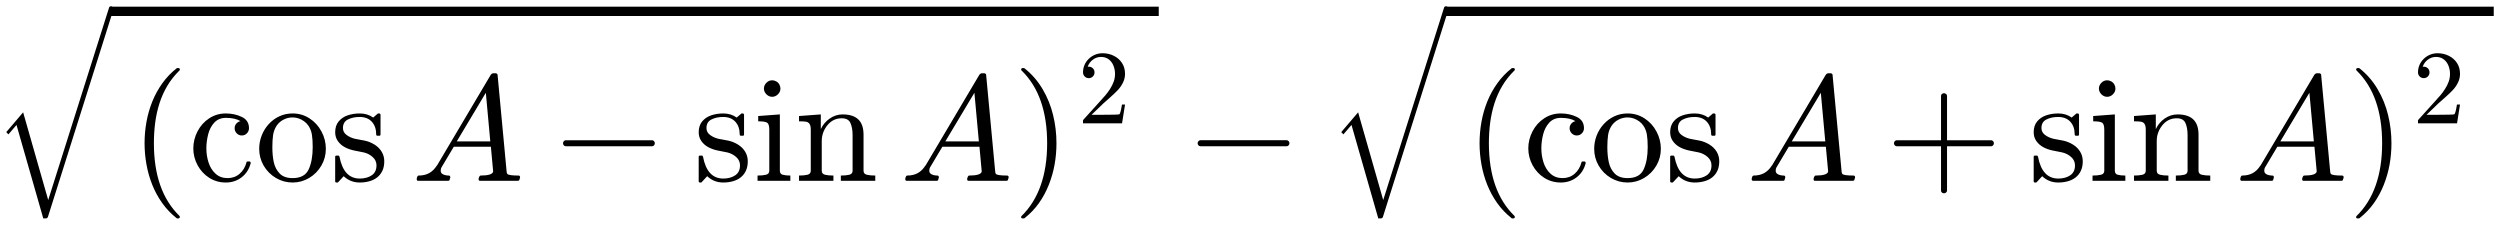
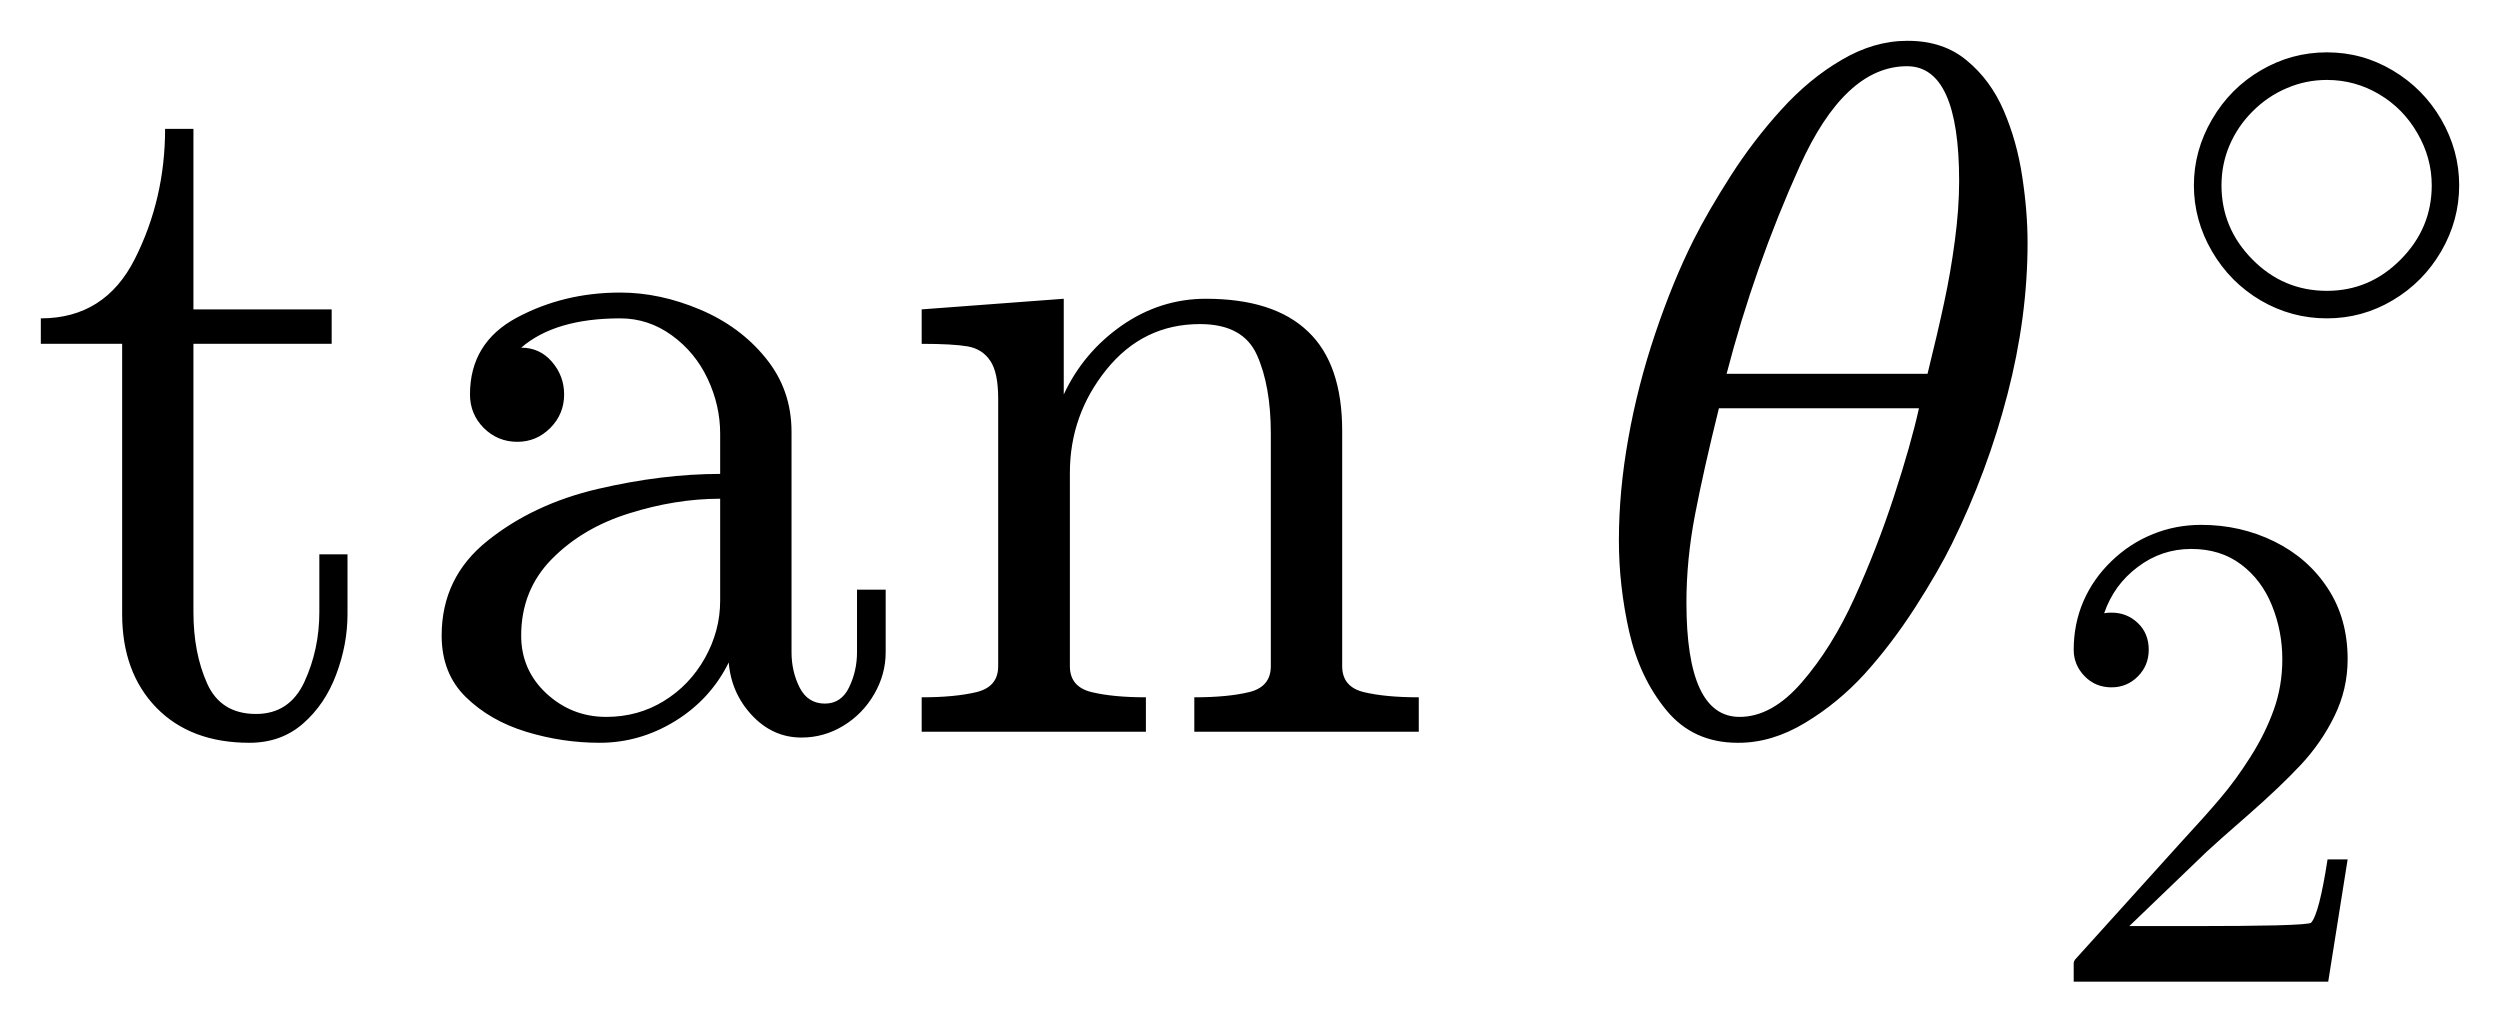
- <svg xmlns="http://www.w3.org/2000/svg" width="199.586pt" height="17.937pt" viewBox="0 0 199.586 17.937" version="1.1">
+ <svg xmlns="http://www.w3.org/2000/svg" width="30.618pt" height="12.523pt" viewBox="0 0 30.618 12.523" version="1.1">
  <defs>
    <style type="text/css">*{stroke-linejoin: round; stroke-linecap: butt}</style>
  </defs>
  <g id="figure_1">
    <g id="patch_1">
-       <path d="M 0 17.937  L 199.586 17.937  L 199.586 0  L 0 0  L 0 17.937  z " style="fill: none; opacity: 0" />
+       <path d="M 0 12.523  L 30.618 12.523  L 30.618 0  L 0 0  L 0 12.523  z " style="fill: none; opacity: 0" />
    </g>
    <g id="axes_1">
      <g id="patch_2">
-         <path d="M 3.455 17.437  L 1.318 9.975  L 0.671 10.728  L 0.5 10.548  L 1.847 8.968  L 3.849 15.971  L 8.706 0.615  Q 8.738 0.5 8.877 0.5  Q 8.954 0.5 9.009 0.556  Q 9.065 0.61 9.065 0.688  L 9.065 0.725  L 3.823 17.327  Q 3.767 17.437 3.661 17.437  L 3.455 17.437  z M 14.095 17.414  Q 13.428 16.885 12.944 16.203  Q 12.462 15.52 12.153 14.746  Q 11.845 13.973 11.693 13.13  Q 11.541 12.286 11.541 11.436  Q 11.541 10.576 11.693 9.732  Q 11.845 8.888 12.158 8.108  Q 12.473 7.328 12.959 6.65  Q 13.446 5.969 14.095 5.459  Q 14.095 5.436 14.155 5.436  L 14.266 5.436  Q 14.301 5.436 14.329 5.468  Q 14.359 5.5 14.359 5.541  Q 14.359 5.594 14.337 5.618  Q 13.75 6.192 13.36 6.848  Q 12.97 7.505 12.732 8.247  Q 12.496 8.988 12.391 9.783  Q 12.286 10.576 12.286 11.436  Q 12.286 15.25 14.324 17.232  Q 14.359 17.266 14.359 17.331  Q 14.359 17.36 14.328 17.397  Q 14.296 17.436 14.266 17.436  L 14.155 17.436  Q 14.095 17.436 14.095 17.414  z M 18.022 14.571  Q 17.295 14.571 16.702 14.195  Q 16.111 13.816 15.772 13.186  Q 15.433 12.556 15.433 11.847  Q 15.433 11.138 15.768 10.488  Q 16.106 9.837 16.7 9.447  Q 17.295 9.057 18.022 9.057  Q 18.725 9.057 19.301 9.333  Q 19.878 9.608 19.878 10.235  Q 19.878 10.469 19.711 10.643  Q 19.545 10.816 19.305 10.816  Q 19.065 10.816 18.898 10.643  Q 18.731 10.469 18.731 10.235  Q 18.731 10.025 18.866 9.869  Q 19.001 9.713 19.2 9.672  Q 18.783 9.41 18.033 9.41  Q 17.46 9.41 17.107 9.79  Q 16.756 10.171 16.616 10.733  Q 16.475 11.296 16.475 11.847  Q 16.475 12.426 16.648 12.968  Q 16.82 13.51 17.205 13.865  Q 17.589 14.219 18.168 14.219  Q 18.736 14.219 19.134 13.87  Q 19.533 13.521 19.68 12.959  Q 19.68 12.89 19.773 12.89  L 19.92 12.89  Q 19.955 12.89 19.983 12.921  Q 20.013 12.953 20.013 12.995  L 20.013 13.03  Q 19.831 13.739 19.291 14.155  Q 18.753 14.571 18.022 14.571  z M 23.359 14.571  Q 22.639 14.571 22.023 14.206  Q 21.408 13.838 21.049 13.223  Q 20.693 12.608 20.693 11.881  Q 20.693 11.331 20.89 10.821  Q 21.087 10.311 21.453 9.91  Q 21.818 9.509 22.304 9.284  Q 22.791 9.057 23.359 9.057  Q 24.098 9.057 24.704 9.447  Q 25.311 9.837 25.662 10.491  Q 26.014 11.144 26.014 11.881  Q 26.014 12.603 25.656 13.221  Q 25.298 13.838 24.685 14.206  Q 24.074 14.571 23.359 14.571  z M 23.359 14.219  Q 24.321 14.219 24.642 13.523  Q 24.964 12.826 24.964 11.748  Q 24.964 11.144 24.901 10.748  Q 24.837 10.353 24.619 10.03  Q 24.484 9.831 24.276 9.681  Q 24.068 9.531 23.836 9.453  Q 23.605 9.374 23.359 9.374  Q 22.984 9.374 22.647 9.545  Q 22.311 9.713 22.088 10.03  Q 21.865 10.37 21.803 10.778  Q 21.743 11.185 21.743 11.748  Q 21.743 12.421 21.859 12.957  Q 21.978 13.493 22.332 13.857  Q 22.686 14.219 23.359 14.219  z M 26.759 14.472  L 26.759 12.515  Q 26.759 12.421 26.864 12.421  L 27.01 12.421  Q 27.079 12.421 27.104 12.515  Q 27.438 14.255 28.72 14.255  Q 29.29 14.255 29.673 13.998  Q 30.057 13.739 30.057 13.201  Q 30.057 12.813 29.757 12.541  Q 29.459 12.269 29.048 12.17  L 28.246 12.01  Q 27.843 11.922 27.511 11.742  Q 27.181 11.56 26.969 11.258  Q 26.759 10.956 26.759 10.557  Q 26.759 10.03 27.036 9.695  Q 27.314 9.357 27.758 9.207  Q 28.204 9.057 28.72 9.057  Q 29.337 9.057 29.793 9.385  L 30.139 9.087  Q 30.139 9.057 30.198 9.057  L 30.286 9.057  Q 30.321 9.057 30.349 9.091  Q 30.379 9.123 30.379 9.156  L 30.379 10.728  Q 30.379 10.838 30.286 10.838  L 30.139 10.838  Q 30.033 10.838 30.033 10.728  Q 30.033 10.1 29.684 9.719  Q 29.337 9.338 28.709 9.338  Q 28.171 9.338 27.775 9.539  Q 27.379 9.738 27.379 10.223  Q 27.379 10.557 27.663 10.771  Q 27.948 10.985 28.328 11.078  L 29.142 11.232  Q 29.553 11.326 29.907 11.549  Q 30.261 11.77 30.469 12.111  Q 30.678 12.451 30.678 12.878  Q 30.678 13.311 30.528 13.632  Q 30.379 13.951 30.111 14.163  Q 29.845 14.373 29.481 14.472  Q 29.119 14.571 28.72 14.571  Q 27.97 14.571 27.438 14.067  L 26.999 14.541  Q 26.999 14.571 26.933 14.571  L 26.864 14.571  Q 26.759 14.571 26.759 14.472  z M 33.384 14.436  Q 33.266 14.436 33.266 14.279  Q 33.313 14.015 33.418 14.015  Q 33.905 14.015 34.26 13.821  Q 34.614 13.628 34.871 13.223  Q 34.895 13.201 34.895 13.201  L 39.178 5.975  Q 39.271 5.847 39.406 5.847  L 39.564 5.847  Q 39.6 5.847 39.635 5.862  Q 39.671 5.875 39.697 5.909  Q 39.723 5.941 39.723 5.975  L 40.449 13.728  Q 40.449 13.78 40.501 13.885  Q 40.62 14.015 41.4 14.015  Q 41.521 14.015 41.521 14.172  Q 41.48 14.331 41.454 14.384  Q 41.428 14.436 41.317 14.436  L 38.317 14.436  Q 38.205 14.436 38.205 14.279  Q 38.27 14.015 38.364 14.015  Q 39.313 14.015 39.371 13.692  L 39.189 11.712  L 36.23 11.712  L 35.27 13.323  Q 35.182 13.452 35.182 13.623  Q 35.182 13.833 35.385 13.925  Q 35.587 14.015 35.833 14.015  Q 35.949 14.015 35.949 14.172  Q 35.908 14.343 35.883 14.39  Q 35.861 14.436 35.75 14.436  L 33.384 14.436  z M 36.465 11.29  L 39.142 11.29  L 38.786 7.405  L 36.465 11.29  z M 45.175 11.676  Q 45.076 11.676 45.01 11.601  Q 44.947 11.525 44.947 11.436  Q 44.947 11.348 45.01 11.273  Q 45.076 11.196 45.175 11.196  L 52.06 11.196  Q 52.154 11.196 52.216 11.273  Q 52.278 11.348 52.278 11.436  Q 52.278 11.525 52.216 11.601  Q 52.154 11.676 52.06 11.676  L 45.175 11.676  z M 55.78 14.472  L 55.78 12.515  Q 55.78 12.421 55.885 12.421  L 56.031 12.421  Q 56.1 12.421 56.125 12.515  Q 56.458 14.255 57.741 14.255  Q 58.311 14.255 58.693 13.998  Q 59.078 13.739 59.078 13.201  Q 59.078 12.813 58.778 12.541  Q 58.48 12.269 58.069 12.17  L 57.266 12.01  Q 56.863 11.922 56.531 11.742  Q 56.201 11.56 55.99 11.258  Q 55.78 10.956 55.78 10.557  Q 55.78 10.03 56.057 9.695  Q 56.335 9.357 56.779 9.207  Q 57.225 9.057 57.741 9.057  Q 58.358 9.057 58.813 9.385  L 59.16 9.087  Q 59.16 9.057 59.218 9.057  L 59.306 9.057  Q 59.342 9.057 59.37 9.091  Q 59.4 9.123 59.4 9.156  L 59.4 10.728  Q 59.4 10.838 59.306 10.838  L 59.16 10.838  Q 59.053 10.838 59.053 10.728  Q 59.053 10.1 58.705 9.719  Q 58.358 9.338 57.73 9.338  Q 57.191 9.338 56.796 9.539  Q 56.4 9.738 56.4 10.223  Q 56.4 10.557 56.683 10.771  Q 56.968 10.985 57.349 11.078  L 58.163 11.232  Q 58.573 11.326 58.928 11.549  Q 59.282 11.77 59.49 12.111  Q 59.698 12.451 59.698 12.878  Q 59.698 13.311 59.548 13.632  Q 59.4 13.951 59.132 14.163  Q 58.866 14.373 58.502 14.472  Q 58.14 14.571 57.741 14.571  Q 56.991 14.571 56.458 14.067  L 56.02 14.541  Q 56.02 14.571 55.954 14.571  L 55.885 14.571  Q 55.78 14.571 55.78 14.472  z M 60.478 14.436  L 60.478 14.015  Q 60.889 14.015 61.151 13.951  Q 61.416 13.885 61.416 13.634  L 61.416 10.358  Q 61.416 9.895 61.236 9.79  Q 61.057 9.685 60.531 9.685  L 60.531 9.263  L 62.259 9.134  L 62.259 13.634  Q 62.259 13.885 62.488 13.951  Q 62.717 14.015 63.097 14.015  L 63.097 14.436  L 60.478 14.436  z M 60.988 7.071  Q 60.988 6.807 61.187 6.608  Q 61.386 6.41 61.644 6.41  Q 61.813 6.41 61.971 6.498  Q 62.13 6.584 62.218 6.743  Q 62.306 6.901 62.306 7.071  Q 62.306 7.328 62.106 7.529  Q 61.907 7.728 61.644 7.728  Q 61.386 7.728 61.187 7.529  Q 60.988 7.328 60.988 7.071  z M 63.789 14.436  L 63.789 14.015  Q 64.198 14.015 64.462 13.951  Q 64.727 13.885 64.727 13.634  L 64.727 10.358  Q 64.727 10.036 64.629 9.893  Q 64.533 9.749 64.352 9.717  Q 64.17 9.685 63.789 9.685  L 63.789 9.263  L 65.529 9.134  L 65.529 10.306  Q 65.769 9.79 66.24 9.462  Q 66.712 9.134 67.269 9.134  Q 68.102 9.134 68.52 9.533  Q 68.94 9.931 68.94 10.75  L 68.94 13.634  Q 68.94 13.885 69.202 13.951  Q 69.467 14.015 69.877 14.015  L 69.877 14.436  L 67.128 14.436  L 67.128 14.015  Q 67.539 14.015 67.802 13.951  Q 68.066 13.885 68.066 13.634  L 68.066 10.786  Q 68.066 10.201 67.895 9.822  Q 67.727 9.443 67.198 9.443  Q 66.502 9.443 66.052 10  Q 65.604 10.557 65.604 11.266  L 65.604 13.634  Q 65.604 13.885 65.868 13.951  Q 66.133 14.015 66.536 14.015  L 66.536 14.436  L 63.789 14.436  z M 72.389 14.436  Q 72.271 14.436 72.271 14.279  Q 72.318 14.015 72.423 14.015  Q 72.91 14.015 73.265 13.821  Q 73.619 13.628 73.876 13.223  Q 73.9 13.201 73.9 13.201  L 78.183 5.975  Q 78.276 5.847 78.411 5.847  L 78.569 5.847  Q 78.605 5.847 78.64 5.862  Q 78.676 5.875 78.702 5.909  Q 78.728 5.941 78.728 5.975  L 79.454 13.728  Q 79.454 13.78 79.506 13.885  Q 79.625 14.015 80.405 14.015  Q 80.526 14.015 80.526 14.172  Q 80.485 14.331 80.459 14.384  Q 80.433 14.436 80.322 14.436  L 77.322 14.436  Q 77.21 14.436 77.21 14.279  Q 77.275 14.015 77.369 14.015  Q 78.318 14.015 78.376 13.692  L 78.194 11.712  L 75.235 11.712  L 74.275 13.323  Q 74.187 13.452 74.187 13.623  Q 74.187 13.833 74.39 13.925  Q 74.592 14.015 74.838 14.015  Q 74.954 14.015 74.954 14.172  Q 74.913 14.343 74.888 14.39  Q 74.866 14.436 74.755 14.436  L 72.389 14.436  z M 75.47 11.29  L 78.147 11.29  L 77.791 7.405  L 75.47 11.29  z M 81.629 17.436  Q 81.522 17.436 81.522 17.331  Q 81.522 17.279 81.546 17.255  Q 83.598 15.25 83.598 11.436  Q 83.598 7.623 81.569 5.641  Q 81.522 5.613 81.522 5.541  Q 81.522 5.5 81.554 5.468  Q 81.588 5.436 81.629 5.436  L 81.74 5.436  Q 81.775 5.436 81.798 5.459  Q 82.66 6.14 83.234 7.113  Q 83.808 8.084 84.074 9.186  Q 84.342 10.287 84.342 11.436  Q 84.342 12.286 84.198 13.109  Q 84.053 13.932 83.74 14.731  Q 83.427 15.531 82.947 16.208  Q 82.467 16.885 81.798 17.414  Q 81.775 17.436 81.74 17.436  L 81.629 17.436  z M 86.462 9.845  L 86.462 9.619  Q 86.462 9.598 86.477 9.574  L 87.782 8.131  Q 88.077 7.81 88.261 7.594  Q 88.446 7.376 88.626 7.092  Q 88.807 6.809 88.912 6.516  Q 89.017 6.224 89.017 5.895  Q 89.017 5.55 88.89 5.237  Q 88.762 4.923 88.51 4.734  Q 88.258 4.545 87.901 4.545  Q 87.537 4.545 87.245 4.765  Q 86.954 4.985 86.834 5.332  Q 86.867 5.324 86.925 5.324  Q 87.114 5.324 87.246 5.452  Q 87.38 5.579 87.38 5.78  Q 87.38 5.973 87.246 6.107  Q 87.114 6.239 86.925 6.239  Q 86.728 6.239 86.594 6.103  Q 86.462 5.965 86.462 5.78  Q 86.462 5.464 86.58 5.188  Q 86.699 4.911 86.922 4.696  Q 87.147 4.479 87.428 4.365  Q 87.708 4.25 88.023 4.25  Q 88.504 4.25 88.917 4.453  Q 89.332 4.656 89.574 5.028  Q 89.816 5.398 89.816 5.895  Q 89.816 6.26 89.656 6.588  Q 89.496 6.917 89.245 7.186  Q 88.996 7.453 88.606 7.795  Q 88.216 8.135 88.094 8.249  L 87.143 9.164  L 87.95 9.164  Q 88.545 9.164 88.945 9.154  Q 89.345 9.144 89.369 9.123  Q 89.467 9.017 89.571 8.347  L 89.816 8.347  L 89.579 9.845  L 86.462 9.845  z M 95.84 11.675  Q 95.74 11.675 95.675 11.6  Q 95.611 11.523 95.611 11.435  Q 95.611 11.346 95.675 11.271  Q 95.74 11.195 95.84 11.195  L 102.725 11.195  Q 102.818 11.195 102.88 11.271  Q 102.942 11.346 102.942 11.435  Q 102.942 11.523 102.88 11.6  Q 102.818 11.675 102.725 11.675  L 95.84 11.675  z M 110.034 17.437  L 107.896 9.975  L 107.249 10.728  L 107.078 10.548  L 108.425 8.968  L 110.428 15.971  L 115.284 0.615  Q 115.316 0.5 115.455 0.5  Q 115.533 0.5 115.587 0.556  Q 115.643 0.61 115.643 0.688  L 115.643 0.725  L 110.401 17.327  Q 110.345 17.437 110.239 17.437  L 110.034 17.437  z M 120.673 17.414  Q 120.006 16.885 119.522 16.203  Q 119.04 15.52 118.731 14.746  Q 118.423 13.973 118.271 13.13  Q 118.12 12.286 118.12 11.436  Q 118.12 10.576 118.271 9.732  Q 118.423 8.888 118.736 8.108  Q 119.051 7.328 119.537 6.65  Q 120.025 5.969 120.673 5.459  Q 120.673 5.436 120.733 5.436  L 120.844 5.436  Q 120.88 5.436 120.908 5.468  Q 120.938 5.5 120.938 5.541  Q 120.938 5.594 120.915 5.618  Q 120.328 6.192 119.938 6.848  Q 119.548 7.505 119.31 8.247  Q 119.074 8.988 118.969 9.783  Q 118.864 10.576 118.864 11.436  Q 118.864 15.25 120.902 17.232  Q 120.938 17.266 120.938 17.331  Q 120.938 17.36 120.906 17.397  Q 120.874 17.436 120.844 17.436  L 120.733 17.436  Q 120.673 17.436 120.673 17.414  z M 124.6 14.571  Q 123.873 14.571 123.28 14.195  Q 122.69 13.816 122.35 13.186  Q 122.011 12.556 122.011 11.847  Q 122.011 11.138 122.346 10.488  Q 122.684 9.837 123.278 9.447  Q 123.873 9.057 124.6 9.057  Q 125.303 9.057 125.879 9.333  Q 126.456 9.608 126.456 10.235  Q 126.456 10.469 126.29 10.643  Q 126.123 10.816 125.883 10.816  Q 125.643 10.816 125.476 10.643  Q 125.309 10.469 125.309 10.235  Q 125.309 10.025 125.444 9.869  Q 125.579 9.713 125.778 9.672  Q 125.361 9.41 124.611 9.41  Q 124.038 9.41 123.685 9.79  Q 123.335 10.171 123.194 10.733  Q 123.053 11.296 123.053 11.847  Q 123.053 12.426 123.226 12.968  Q 123.398 13.51 123.783 13.865  Q 124.167 14.219 124.746 14.219  Q 125.315 14.219 125.712 13.87  Q 126.111 13.521 126.258 12.959  Q 126.258 12.89 126.351 12.89  L 126.498 12.89  Q 126.533 12.89 126.561 12.921  Q 126.591 12.953 126.591 12.995  L 126.591 13.03  Q 126.41 13.739 125.87 14.155  Q 125.331 14.571 124.6 14.571  z M 129.938 14.571  Q 129.218 14.571 128.601 14.206  Q 127.986 13.838 127.628 13.223  Q 127.271 12.608 127.271 11.881  Q 127.271 11.331 127.468 10.821  Q 127.665 10.311 128.031 9.91  Q 128.396 9.509 128.882 9.284  Q 129.37 9.057 129.938 9.057  Q 130.676 9.057 131.282 9.447  Q 131.89 9.837 132.24 10.491  Q 132.593 11.144 132.593 11.881  Q 132.593 12.603 132.235 13.221  Q 131.876 13.838 131.263 14.206  Q 130.652 14.571 129.938 14.571  z M 129.938 14.219  Q 130.9 14.219 131.22 13.523  Q 131.543 12.826 131.543 11.748  Q 131.543 11.144 131.479 10.748  Q 131.415 10.353 131.198 10.03  Q 131.063 9.831 130.855 9.681  Q 130.646 9.531 130.414 9.453  Q 130.183 9.374 129.938 9.374  Q 129.563 9.374 129.225 9.545  Q 128.89 9.713 128.666 10.03  Q 128.443 10.37 128.381 10.778  Q 128.321 11.185 128.321 11.748  Q 128.321 12.421 128.438 12.957  Q 128.556 13.493 128.91 13.857  Q 129.265 14.219 129.938 14.219  z M 133.337 14.472  L 133.337 12.515  Q 133.337 12.421 133.442 12.421  L 133.588 12.421  Q 133.658 12.421 133.682 12.515  Q 134.016 14.255 135.298 14.255  Q 135.868 14.255 136.251 13.998  Q 136.635 13.739 136.635 13.201  Q 136.635 12.813 136.335 12.541  Q 136.037 12.269 135.626 12.17  L 134.824 12.01  Q 134.421 11.922 134.089 11.742  Q 133.759 11.56 133.547 11.258  Q 133.337 10.956 133.337 10.557  Q 133.337 10.03 133.615 9.695  Q 133.892 9.357 134.336 9.207  Q 134.783 9.057 135.298 9.057  Q 135.915 9.057 136.371 9.385  L 136.718 9.087  Q 136.718 9.057 136.776 9.057  L 136.864 9.057  Q 136.9 9.057 136.928 9.091  Q 136.958 9.123 136.958 9.156  L 136.958 10.728  Q 136.958 10.838 136.864 10.838  L 136.718 10.838  Q 136.611 10.838 136.611 10.728  Q 136.611 10.1 136.262 9.719  Q 135.915 9.338 135.287 9.338  Q 134.749 9.338 134.353 9.539  Q 133.958 9.738 133.958 10.223  Q 133.958 10.557 134.241 10.771  Q 134.526 10.985 134.906 11.078  L 135.72 11.232  Q 136.131 11.326 136.485 11.549  Q 136.84 11.77 137.048 12.111  Q 137.256 12.451 137.256 12.878  Q 137.256 13.311 137.106 13.632  Q 136.958 13.951 136.69 14.163  Q 136.423 14.373 136.06 14.472  Q 135.698 14.571 135.298 14.571  Q 134.548 14.571 134.016 14.067  L 133.577 14.541  Q 133.577 14.571 133.511 14.571  L 133.442 14.571  Q 133.337 14.571 133.337 14.472  z M 139.962 14.436  Q 139.844 14.436 139.844 14.279  Q 139.891 14.015 139.996 14.015  Q 140.483 14.015 140.838 13.821  Q 141.192 13.628 141.449 13.223  Q 141.473 13.201 141.473 13.201  L 145.756 5.975  Q 145.85 5.847 145.985 5.847  L 146.142 5.847  Q 146.178 5.847 146.213 5.862  Q 146.249 5.875 146.275 5.909  Q 146.301 5.941 146.301 5.975  L 147.027 13.728  Q 147.027 13.78 147.08 13.885  Q 147.198 14.015 147.978 14.015  Q 148.1 14.015 148.1 14.172  Q 148.058 14.331 148.032 14.384  Q 148.006 14.436 147.895 14.436  L 144.895 14.436  Q 144.783 14.436 144.783 14.279  Q 144.848 14.015 144.942 14.015  Q 145.891 14.015 145.949 13.692  L 145.767 11.712  L 142.808 11.712  L 141.848 13.323  Q 141.76 13.452 141.76 13.623  Q 141.76 13.833 141.963 13.925  Q 142.165 14.015 142.411 14.015  Q 142.527 14.015 142.527 14.172  Q 142.486 14.343 142.461 14.39  Q 142.439 14.436 142.328 14.436  L 139.962 14.436  z M 143.043 11.29  L 145.72 11.29  L 145.364 7.405  L 143.043 11.29  z M 151.431 11.676  Q 151.332 11.676 151.266 11.601  Q 151.202 11.525 151.202 11.436  Q 151.202 11.348 151.266 11.273  Q 151.332 11.196 151.431 11.196  L 154.96 11.196  L 154.96 7.656  Q 154.96 7.563 155.029 7.503  Q 155.1 7.441 155.2 7.441  Q 155.288 7.441 155.363 7.503  Q 155.44 7.563 155.44 7.656  L 155.44 11.196  L 158.967 11.196  Q 159.055 11.196 159.118 11.273  Q 159.184 11.348 159.184 11.436  Q 159.184 11.525 159.118 11.601  Q 159.055 11.676 158.967 11.676  L 155.44 11.676  L 155.44 15.216  Q 155.44 15.31 155.363 15.37  Q 155.288 15.432 155.2 15.432  Q 155.1 15.432 155.029 15.37  Q 154.96 15.31 154.96 15.216  L 154.96 11.676  L 151.431 11.676  z M 162.358 14.472  L 162.358 12.515  Q 162.358 12.421 162.463 12.421  L 162.609 12.421  Q 162.678 12.421 162.703 12.515  Q 163.036 14.255 164.319 14.255  Q 164.889 14.255 165.271 13.998  Q 165.656 13.739 165.656 13.201  Q 165.656 12.813 165.356 12.541  Q 165.058 12.269 164.647 12.17  L 163.845 12.01  Q 163.441 11.922 163.11 11.742  Q 162.78 11.56 162.568 11.258  Q 162.358 10.956 162.358 10.557  Q 162.358 10.03 162.635 9.695  Q 162.913 9.357 163.357 9.207  Q 163.803 9.057 164.319 9.057  Q 164.936 9.057 165.391 9.385  L 165.738 9.087  Q 165.738 9.057 165.796 9.057  L 165.885 9.057  Q 165.92 9.057 165.948 9.091  Q 165.978 9.123 165.978 9.156  L 165.978 10.728  Q 165.978 10.838 165.885 10.838  L 165.738 10.838  Q 165.631 10.838 165.631 10.728  Q 165.631 10.1 165.283 9.719  Q 164.936 9.338 164.308 9.338  Q 163.77 9.338 163.374 9.539  Q 162.978 9.738 162.978 10.223  Q 162.978 10.557 163.261 10.771  Q 163.546 10.985 163.927 11.078  L 164.741 11.232  Q 165.151 11.326 165.506 11.549  Q 165.86 11.77 166.068 12.111  Q 166.276 12.451 166.276 12.878  Q 166.276 13.311 166.126 13.632  Q 165.978 13.951 165.71 14.163  Q 165.444 14.373 165.08 14.472  Q 164.718 14.571 164.319 14.571  Q 163.569 14.571 163.036 14.067  L 162.598 14.541  Q 162.598 14.571 162.532 14.571  L 162.463 14.571  Q 162.358 14.571 162.358 14.472  z M 167.056 14.436  L 167.056 14.015  Q 167.467 14.015 167.729 13.951  Q 167.994 13.885 167.994 13.634  L 167.994 10.358  Q 167.994 9.895 167.814 9.79  Q 167.636 9.685 167.109 9.685  L 167.109 9.263  L 168.838 9.134  L 168.838 13.634  Q 168.838 13.885 169.066 13.951  Q 169.295 14.015 169.676 14.015  L 169.676 14.436  L 167.056 14.436  z M 167.566 7.071  Q 167.566 6.807 167.765 6.608  Q 167.964 6.41 168.223 6.41  Q 168.391 6.41 168.549 6.498  Q 168.708 6.584 168.796 6.743  Q 168.884 6.901 168.884 7.071  Q 168.884 7.328 168.684 7.529  Q 168.485 7.728 168.223 7.728  Q 167.964 7.728 167.765 7.529  Q 167.566 7.328 167.566 7.071  z M 170.367 14.436  L 170.367 14.015  Q 170.776 14.015 171.04 13.951  Q 171.305 13.885 171.305 13.634  L 171.305 10.358  Q 171.305 10.036 171.207 9.893  Q 171.112 9.749 170.93 9.717  Q 170.748 9.685 170.367 9.685  L 170.367 9.263  L 172.107 9.134  L 172.107 10.306  Q 172.347 9.79 172.818 9.462  Q 173.29 9.134 173.847 9.134  Q 174.68 9.134 175.098 9.533  Q 175.518 9.931 175.518 10.75  L 175.518 13.634  Q 175.518 13.885 175.78 13.951  Q 176.045 14.015 176.455 14.015  L 176.455 14.436  L 173.707 14.436  L 173.707 14.015  Q 174.117 14.015 174.38 13.951  Q 174.644 13.885 174.644 13.634  L 174.644 10.786  Q 174.644 10.201 174.474 9.822  Q 174.305 9.443 173.776 9.443  Q 173.08 9.443 172.63 10  Q 172.182 10.557 172.182 11.266  L 172.182 13.634  Q 172.182 13.885 172.447 13.951  Q 172.711 14.015 173.114 14.015  L 173.114 14.436  L 170.367 14.436  z M 178.967 14.436  Q 178.849 14.436 178.849 14.279  Q 178.896 14.015 179.001 14.015  Q 179.488 14.015 179.843 13.821  Q 180.197 13.628 180.454 13.223  Q 180.478 13.201 180.478 13.201  L 184.761 5.975  Q 184.855 5.847 184.99 5.847  L 185.147 5.847  Q 185.183 5.847 185.218 5.862  Q 185.254 5.875 185.28 5.909  Q 185.307 5.941 185.307 5.975  L 186.032 13.728  Q 186.032 13.78 186.085 13.885  Q 186.203 14.015 186.983 14.015  Q 187.105 14.015 187.105 14.172  Q 187.063 14.331 187.037 14.384  Q 187.011 14.436 186.9 14.436  L 183.9 14.436  Q 183.788 14.436 183.788 14.279  Q 183.853 14.015 183.947 14.015  Q 184.896 14.015 184.954 13.692  L 184.772 11.712  L 181.813 11.712  L 180.853 13.323  Q 180.765 13.452 180.765 13.623  Q 180.765 13.833 180.968 13.925  Q 181.17 14.015 181.416 14.015  Q 181.532 14.015 181.532 14.172  Q 181.491 14.343 181.467 14.39  Q 181.444 14.436 181.333 14.436  L 178.967 14.436  z M 182.048 11.29  L 184.725 11.29  L 184.369 7.405  L 182.048 11.29  z M 188.207 17.436  Q 188.1 17.436 188.1 17.331  Q 188.1 17.279 188.125 17.255  Q 190.176 15.25 190.176 11.436  Q 190.176 7.623 188.147 5.641  Q 188.1 5.613 188.1 5.541  Q 188.1 5.5 188.132 5.468  Q 188.166 5.436 188.207 5.436  L 188.318 5.436  Q 188.353 5.436 188.376 5.459  Q 189.238 6.14 189.812 7.113  Q 190.386 8.084 190.652 9.186  Q 190.92 10.287 190.92 11.436  Q 190.92 12.286 190.776 13.109  Q 190.632 13.932 190.318 14.731  Q 190.005 15.531 189.525 16.208  Q 189.045 16.885 188.376 17.414  Q 188.353 17.436 188.318 17.436  L 188.207 17.436  z M 193.04 9.845  L 193.04 9.619  Q 193.04 9.598 193.055 9.574  L 194.36 8.131  Q 194.655 7.81 194.839 7.594  Q 195.024 7.376 195.204 7.092  Q 195.385 6.809 195.49 6.516  Q 195.595 6.224 195.595 5.895  Q 195.595 5.55 195.468 5.237  Q 195.341 4.923 195.089 4.734  Q 194.837 4.545 194.48 4.545  Q 194.115 4.545 193.823 4.765  Q 193.532 4.985 193.412 5.332  Q 193.445 5.324 193.503 5.324  Q 193.692 5.324 193.825 5.452  Q 193.958 5.579 193.958 5.78  Q 193.958 5.973 193.825 6.107  Q 193.692 6.239 193.503 6.239  Q 193.306 6.239 193.172 6.103  Q 193.04 5.965 193.04 5.78  Q 193.04 5.464 193.158 5.188  Q 193.277 4.911 193.5 4.696  Q 193.725 4.479 194.006 4.365  Q 194.287 4.25 194.602 4.25  Q 195.082 4.25 195.495 4.453  Q 195.91 4.656 196.152 5.028  Q 196.394 5.398 196.394 5.895  Q 196.394 6.26 196.234 6.588  Q 196.074 6.917 195.824 7.186  Q 195.574 7.453 195.184 7.795  Q 194.795 8.135 194.672 8.249  L 193.721 9.164  L 194.528 9.164  Q 195.123 9.164 195.523 9.154  Q 195.923 9.144 195.947 9.123  Q 196.045 9.017 196.149 8.347  L 196.394 8.347  L 196.157 9.845  L 193.04 9.845  z M 8.875 1.28  L 8.875 0.53  L 92.508 0.53  L 92.508 1.28  L 8.875 1.28  z M 115.453 1.28  L 115.453 0.53  L 199.086 0.53  L 199.086 1.28  L 115.453 1.28  z " clip-path="url(#p0c07b4eff8)" />
+         <path d="M 1.496 7.52  L 1.496 4.211  L 0.5 4.211  L 0.5 3.899  Q 1.286 3.899 1.653 3.168  Q 2.022 2.435 2.022 1.578  L 2.369 1.578  L 2.369 3.789  L 4.062 3.789  L 4.062 4.211  L 2.369 4.211  L 2.369 7.497  Q 2.369 7.994 2.536 8.369  Q 2.703 8.744 3.136 8.744  Q 3.547 8.744 3.729 8.349  Q 3.911 7.953 3.911 7.497  L 3.911 6.789  L 4.256 6.789  L 4.256 7.52  Q 4.256 7.895 4.117 8.262  Q 3.98 8.628 3.71 8.863  Q 3.442 9.097 3.054 9.097  Q 2.334 9.097 1.914 8.666  Q 1.496 8.234 1.496 7.52  z M 5.409 7.784  Q 5.409 7.07 5.972 6.622  Q 6.534 6.172 7.322 5.988  Q 8.111 5.804 8.82 5.804  L 8.82 5.311  Q 8.82 4.966 8.668 4.642  Q 8.516 4.316 8.228 4.107  Q 7.941 3.899 7.596 3.899  Q 6.799 3.899 6.383 4.258  Q 6.611 4.258 6.759 4.43  Q 6.909 4.603 6.909 4.831  Q 6.909 5.071 6.739 5.242  Q 6.57 5.411 6.336 5.411  Q 6.096 5.411 5.925 5.242  Q 5.756 5.071 5.756 4.831  Q 5.756 4.197 6.33 3.89  Q 6.904 3.583 7.596 3.583  Q 8.081 3.583 8.573 3.791  Q 9.066 3.999 9.379 4.387  Q 9.694 4.773 9.694 5.289  L 9.694 7.989  Q 9.694 8.223 9.793 8.42  Q 9.893 8.617 10.103 8.617  Q 10.303 8.617 10.399 8.418  Q 10.496 8.217 10.496 7.989  L 10.496 7.222  L 10.847 7.222  L 10.847 7.989  Q 10.847 8.259 10.706 8.502  Q 10.566 8.744 10.328 8.889  Q 10.091 9.033 9.816 9.033  Q 9.465 9.033 9.21 8.761  Q 8.955 8.488 8.925 8.113  Q 8.704 8.562 8.269 8.831  Q 7.836 9.097 7.344 9.097  Q 6.887 9.097 6.444 8.962  Q 6.002 8.827 5.706 8.538  Q 5.409 8.248 5.409 7.784  z M 6.383 7.784  Q 6.383 8.206 6.692 8.493  Q 7.003 8.78 7.425 8.78  Q 7.813 8.78 8.128 8.587  Q 8.445 8.394 8.633 8.06  Q 8.82 7.726 8.82 7.357  L 8.82 6.108  Q 8.274 6.108 7.703 6.288  Q 7.133 6.466 6.758 6.847  Q 6.383 7.228 6.383 7.784  z M 11.288 8.962  L 11.288 8.54  Q 11.696 8.54 11.961 8.476  Q 12.225 8.411 12.225 8.159  L 12.225 4.884  Q 12.225 4.561 12.128 4.419  Q 12.032 4.274 11.85 4.242  Q 11.668 4.211 11.288 4.211  L 11.288 3.789  L 13.028 3.659  L 13.028 4.831  Q 13.268 4.316 13.738 3.987  Q 14.211 3.659 14.768 3.659  Q 15.6 3.659 16.018 4.059  Q 16.438 4.456 16.438 5.276  L 16.438 8.159  Q 16.438 8.411 16.701 8.476  Q 16.965 8.54 17.376 8.54  L 17.376 8.962  L 14.627 8.962  L 14.627 8.54  Q 15.038 8.54 15.3 8.476  Q 15.564 8.411 15.564 8.159  L 15.564 5.311  Q 15.564 4.726 15.394 4.348  Q 15.225 3.969 14.696 3.969  Q 14.001 3.969 13.551 4.526  Q 13.103 5.082 13.103 5.791  L 13.103 8.159  Q 13.103 8.411 13.367 8.476  Q 13.631 8.54 14.034 8.54  L 14.034 8.962  L 11.288 8.962  z M 21.281 9.097  Q 20.737 9.097 20.409 8.699  Q 20.081 8.3 19.953 7.737  Q 19.827 7.175 19.827 6.624  L 19.827 6.612  Q 19.827 6.014 19.942 5.371  Q 20.056 4.726 20.272 4.085  Q 20.489 3.442 20.742 2.938  Q 20.919 2.587 21.196 2.154  Q 21.474 1.719 21.817 1.342  Q 22.16 0.963 22.556 0.733  Q 22.951 0.5 23.356 0.5  L 23.367 0.5  Q 23.801 0.5 24.089 0.742  Q 24.38 0.982 24.541 1.357  Q 24.702 1.732 24.766 2.159  Q 24.832 2.587 24.832 2.973  Q 24.832 3.882 24.586 4.829  Q 24.341 5.774 23.906 6.659  Q 23.742 6.993 23.452 7.445  Q 23.161 7.895 22.837 8.253  Q 22.512 8.609 22.107 8.853  Q 21.702 9.097 21.294 9.097  L 21.281 9.097  z M 21.305 8.78  Q 21.702 8.78 22.068 8.356  Q 22.436 7.931 22.711 7.325  Q 22.987 6.718 23.195 6.082  Q 23.403 5.446 23.502 5  L 21.052 5  Q 20.864 5.758 20.759 6.305  Q 20.654 6.853 20.654 7.379  Q 20.654 8.78 21.305 8.78  z M 21.146 4.578  L 23.607 4.578  Q 23.737 4.051 23.812 3.697  Q 23.889 3.342 23.941 2.951  Q 23.994 2.557 23.994 2.217  Q 23.994 0.811 23.356 0.811  Q 22.593 0.811 22.04 2.039  Q 21.487 3.266 21.146 4.578  z M 28.498 3.899  Q 28.064 3.899 27.688 3.68  Q 27.313 3.459 27.091 3.079  Q 26.869 2.697 26.869 2.27  Q 26.869 1.844 27.091 1.463  Q 27.313 1.081 27.688 0.862  Q 28.064 0.641 28.498 0.641  Q 28.933 0.641 29.305 0.863  Q 29.679 1.085 29.899 1.464  Q 30.118 1.844 30.118 2.27  Q 30.118 2.697 29.899 3.076  Q 29.679 3.455 29.305 3.677  Q 28.933 3.899 28.498 3.899  z M 28.498 3.562  Q 29.023 3.562 29.402 3.178  Q 29.782 2.795 29.782 2.27  Q 29.782 1.934 29.607 1.632  Q 29.434 1.33 29.139 1.155  Q 28.843 0.979 28.498 0.979  Q 28.24 0.979 28.006 1.08  Q 27.772 1.179 27.587 1.365  Q 27.404 1.548 27.305 1.781  Q 27.207 2.012 27.207 2.27  Q 27.207 2.795 27.586 3.178  Q 27.965 3.562 28.498 3.562  z M 25.397 12.023  L 25.397 11.797  Q 25.397 11.776 25.413 11.753  L 26.717 10.309  Q 27.013 9.989 27.196 9.772  Q 27.382 9.554 27.561 9.271  Q 27.742 8.987 27.847 8.694  Q 27.952 8.402 27.952 8.074  Q 27.952 7.729 27.825 7.415  Q 27.698 7.101 27.446 6.912  Q 27.194 6.723 26.837 6.723  Q 26.472 6.723 26.181 6.944  Q 25.889 7.163 25.77 7.511  Q 25.803 7.503 25.86 7.503  Q 26.049 7.503 26.182 7.63  Q 26.316 7.757 26.316 7.958  Q 26.316 8.151 26.182 8.285  Q 26.049 8.418 25.86 8.418  Q 25.663 8.418 25.53 8.281  Q 25.397 8.143 25.397 7.958  Q 25.397 7.642 25.515 7.366  Q 25.635 7.089 25.858 6.874  Q 26.082 6.657 26.363 6.543  Q 26.644 6.428 26.959 6.428  Q 27.439 6.428 27.853 6.631  Q 28.267 6.835 28.509 7.206  Q 28.752 7.576 28.752 8.074  Q 28.752 8.439 28.592 8.767  Q 28.432 9.095 28.181 9.364  Q 27.931 9.632 27.542 9.973  Q 27.152 10.313 27.03 10.427  L 26.078 11.342  L 26.885 11.342  Q 27.48 11.342 27.88 11.333  Q 28.281 11.322 28.304 11.301  Q 28.403 11.195 28.506 10.525  L 28.752 10.525  L 28.514 12.023  L 25.397 12.023  z " clip-path="url(#p514828327e)" />
      </g>
    </g>
  </g>
  <defs>
-     <clipPath id="p0c07b4eff8">
-       <rect x="0" y="0" width="199.586" height="17.937" />
+     <clipPath id="p514828327e">
+       <rect x="0" y="0" width="30.618" height="12.523" />
    </clipPath>
  </defs>
</svg>
